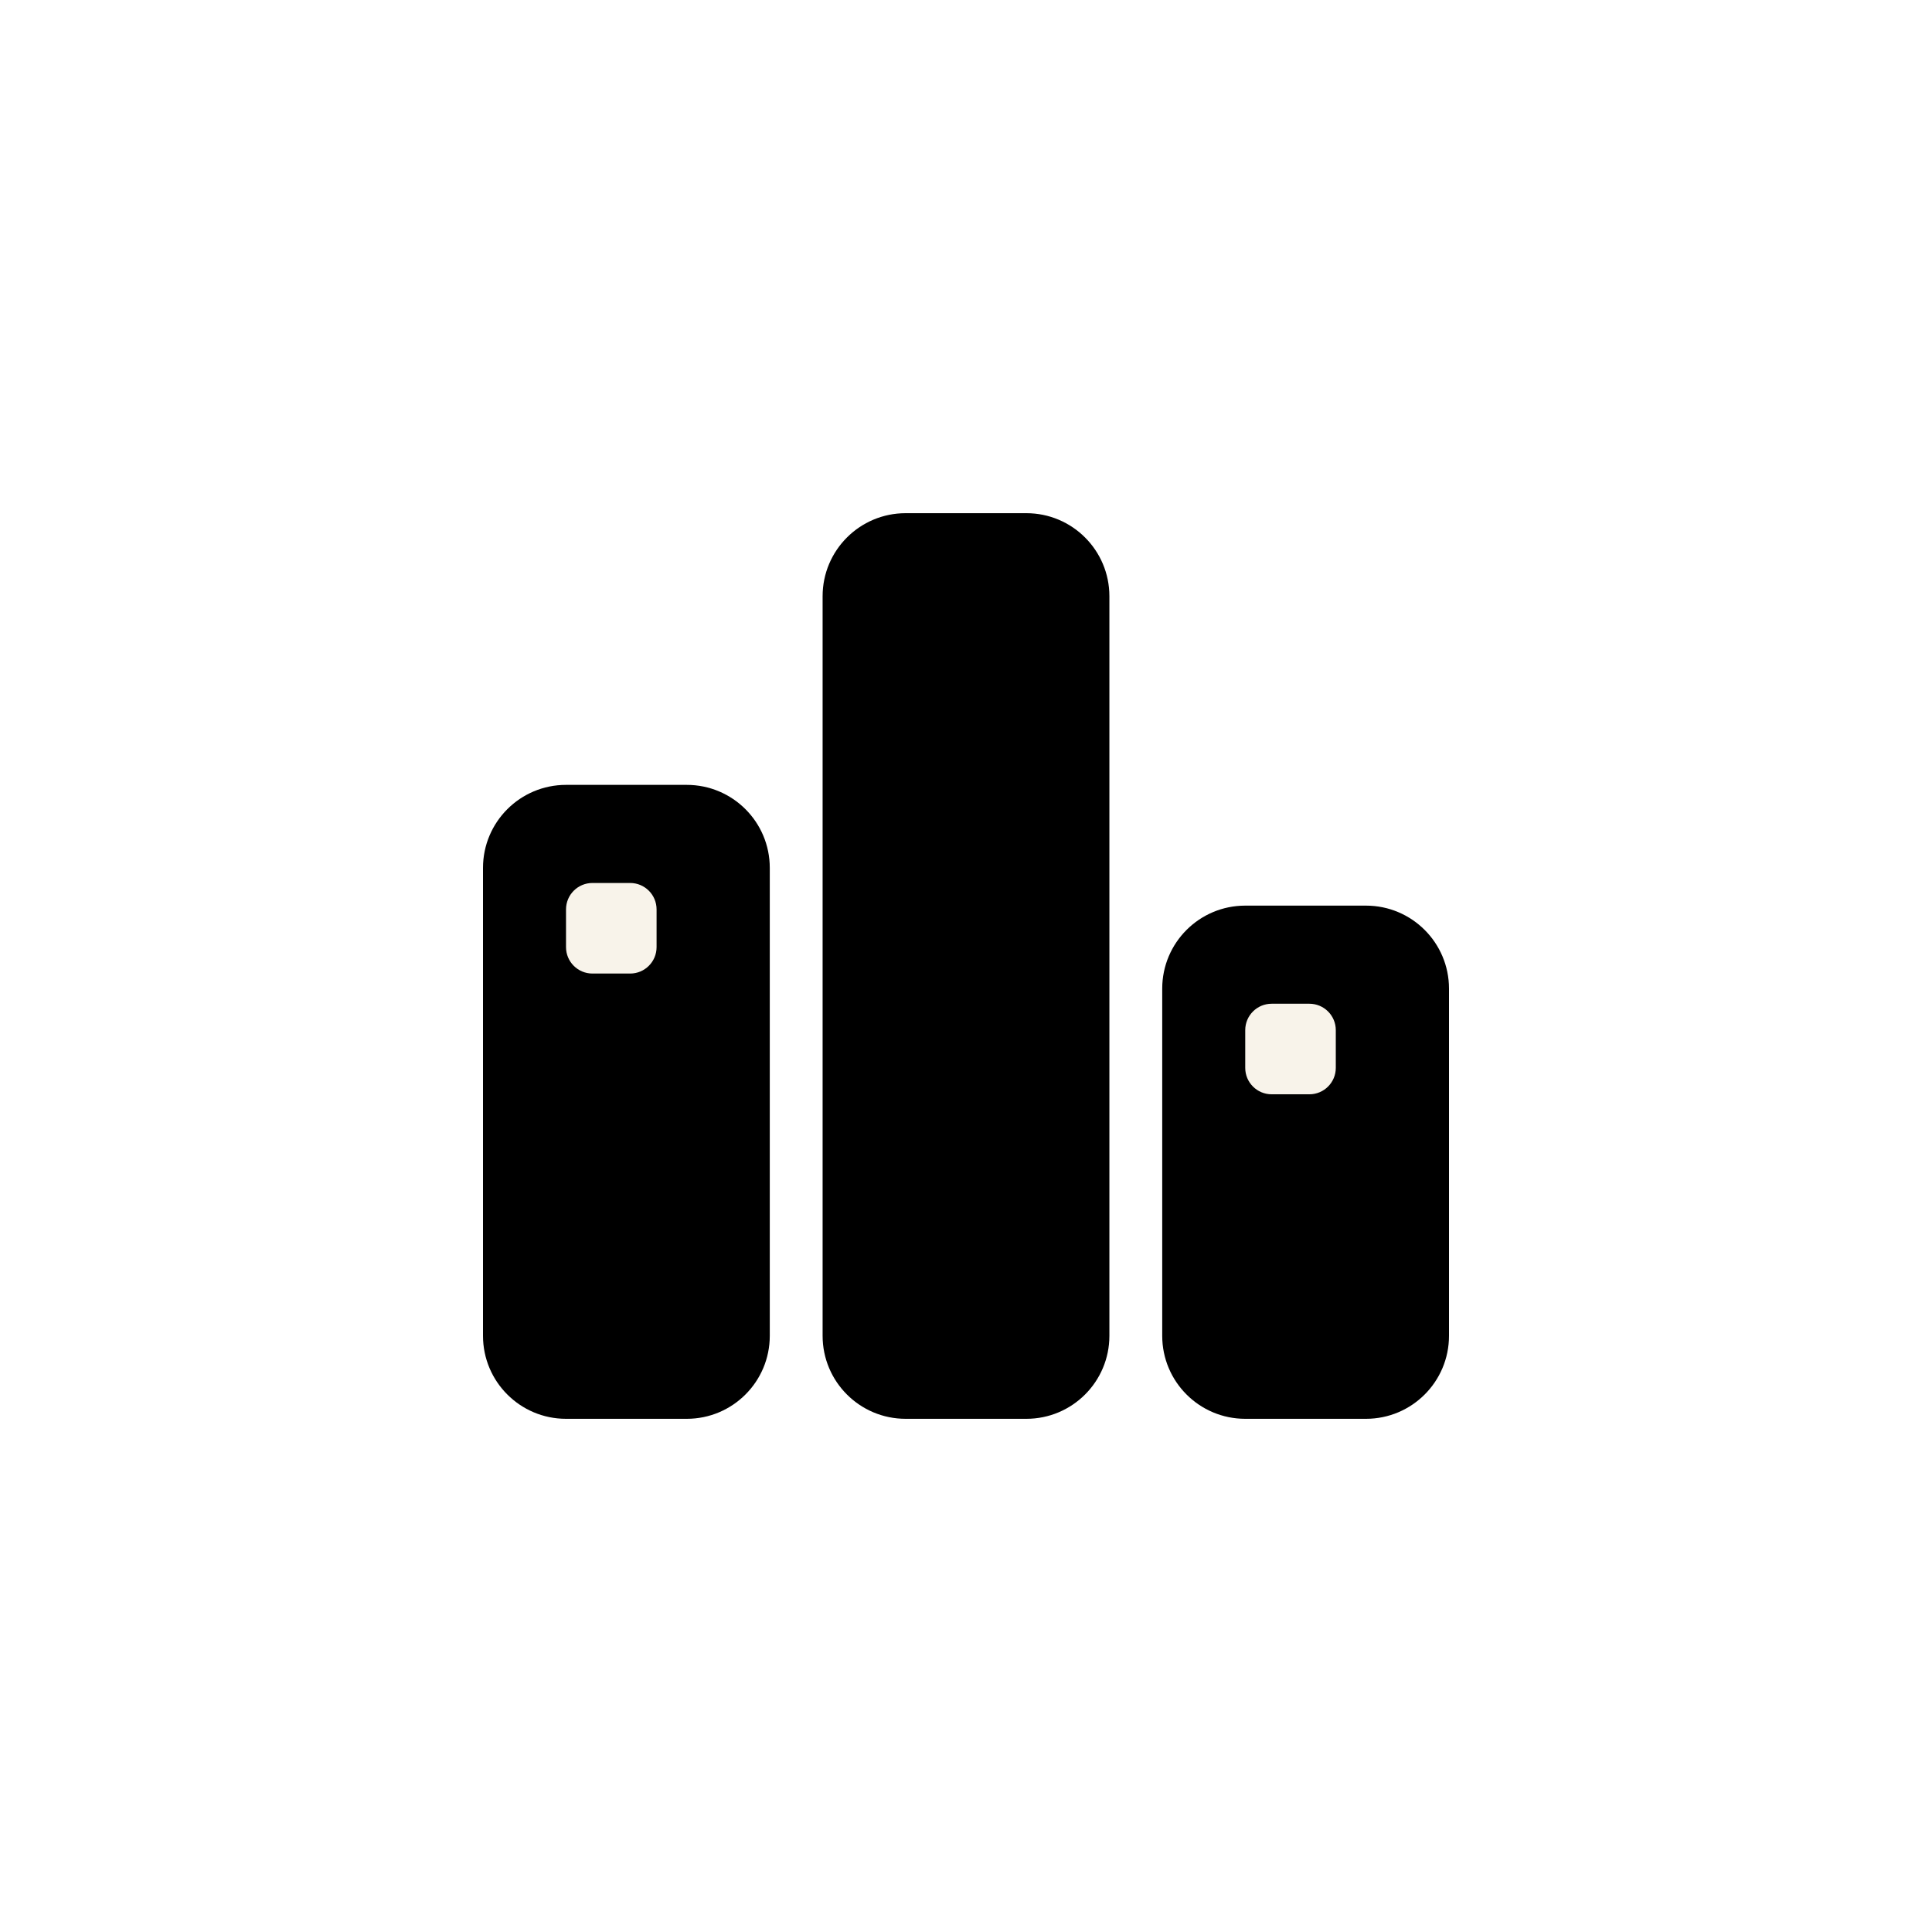
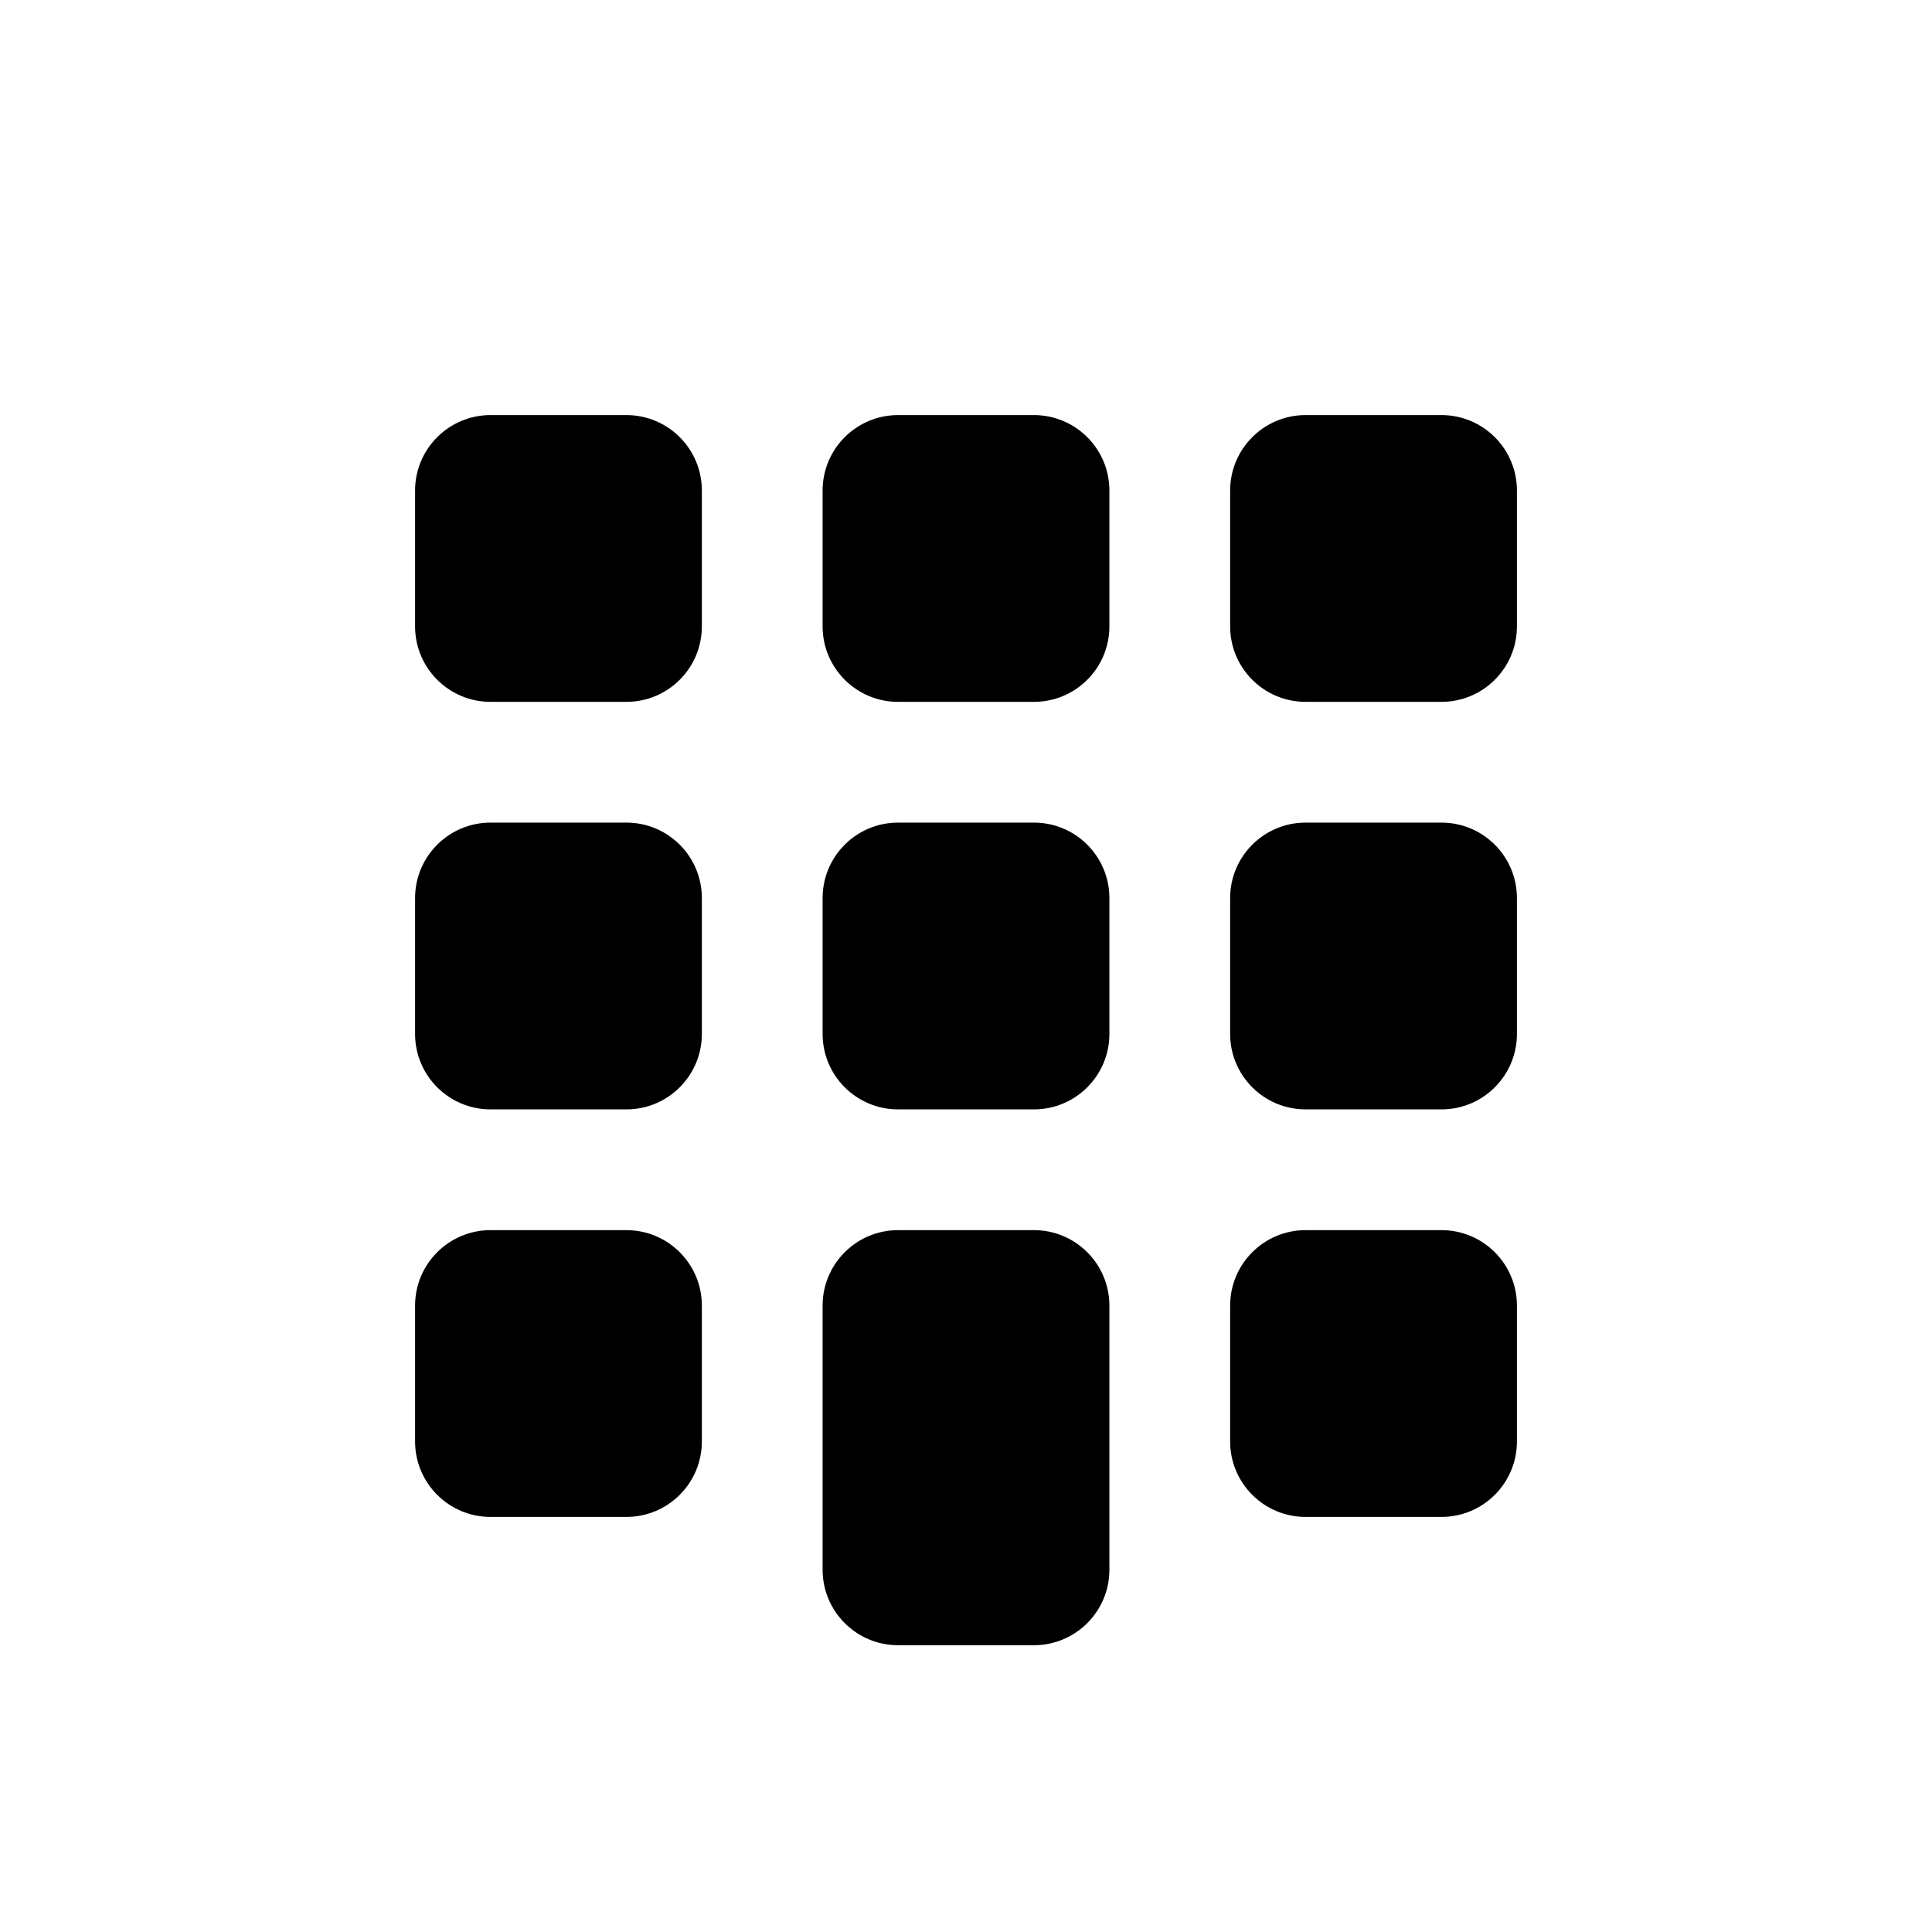
<svg xmlns="http://www.w3.org/2000/svg" width="512" height="512" viewBox="0 0 512 512" fill="none">
-   <rect x="128" y="208" width="76" height="168" rx="22" fill="#000000" />
-   <rect x="218" y="136" width="76" height="240" rx="22" fill="#000000" />
-   <rect x="308" y="240" width="76" height="136" rx="22" fill="#000000" />
-   <rect x="150" y="234" width="24" height="24" rx="7" fill="#F8F3EA" />
-   <rect x="330" y="266" width="24" height="24" rx="7" fill="#F8F3EA" />
-   <rect x="240" y="164" width="32" height="32" rx="9" fill="#000000" />
+   <rect x="110" y="110" width="76" height="76" rx="20" fill="#000000" />
+   <rect x="218" y="110" width="76" height="76" rx="20" fill="#000000" />
+   <rect x="326" y="110" width="76" height="76" rx="20" fill="#000000" />
+   <rect x="110" y="218" width="76" height="76" rx="20" fill="#000000" />
+   <rect x="218" y="218" width="76" height="76" rx="20" fill="#000000" />
+   <rect x="326" y="218" width="76" height="76" rx="20" fill="#000000" />
+   <rect x="110" y="326" width="76" height="76" rx="20" fill="#000000" />
+   <rect x="218" y="326" width="76" height="110" rx="20" fill="#000000" />
+   <rect x="326" y="326" width="76" height="76" rx="20" fill="#000000" />
</svg>
